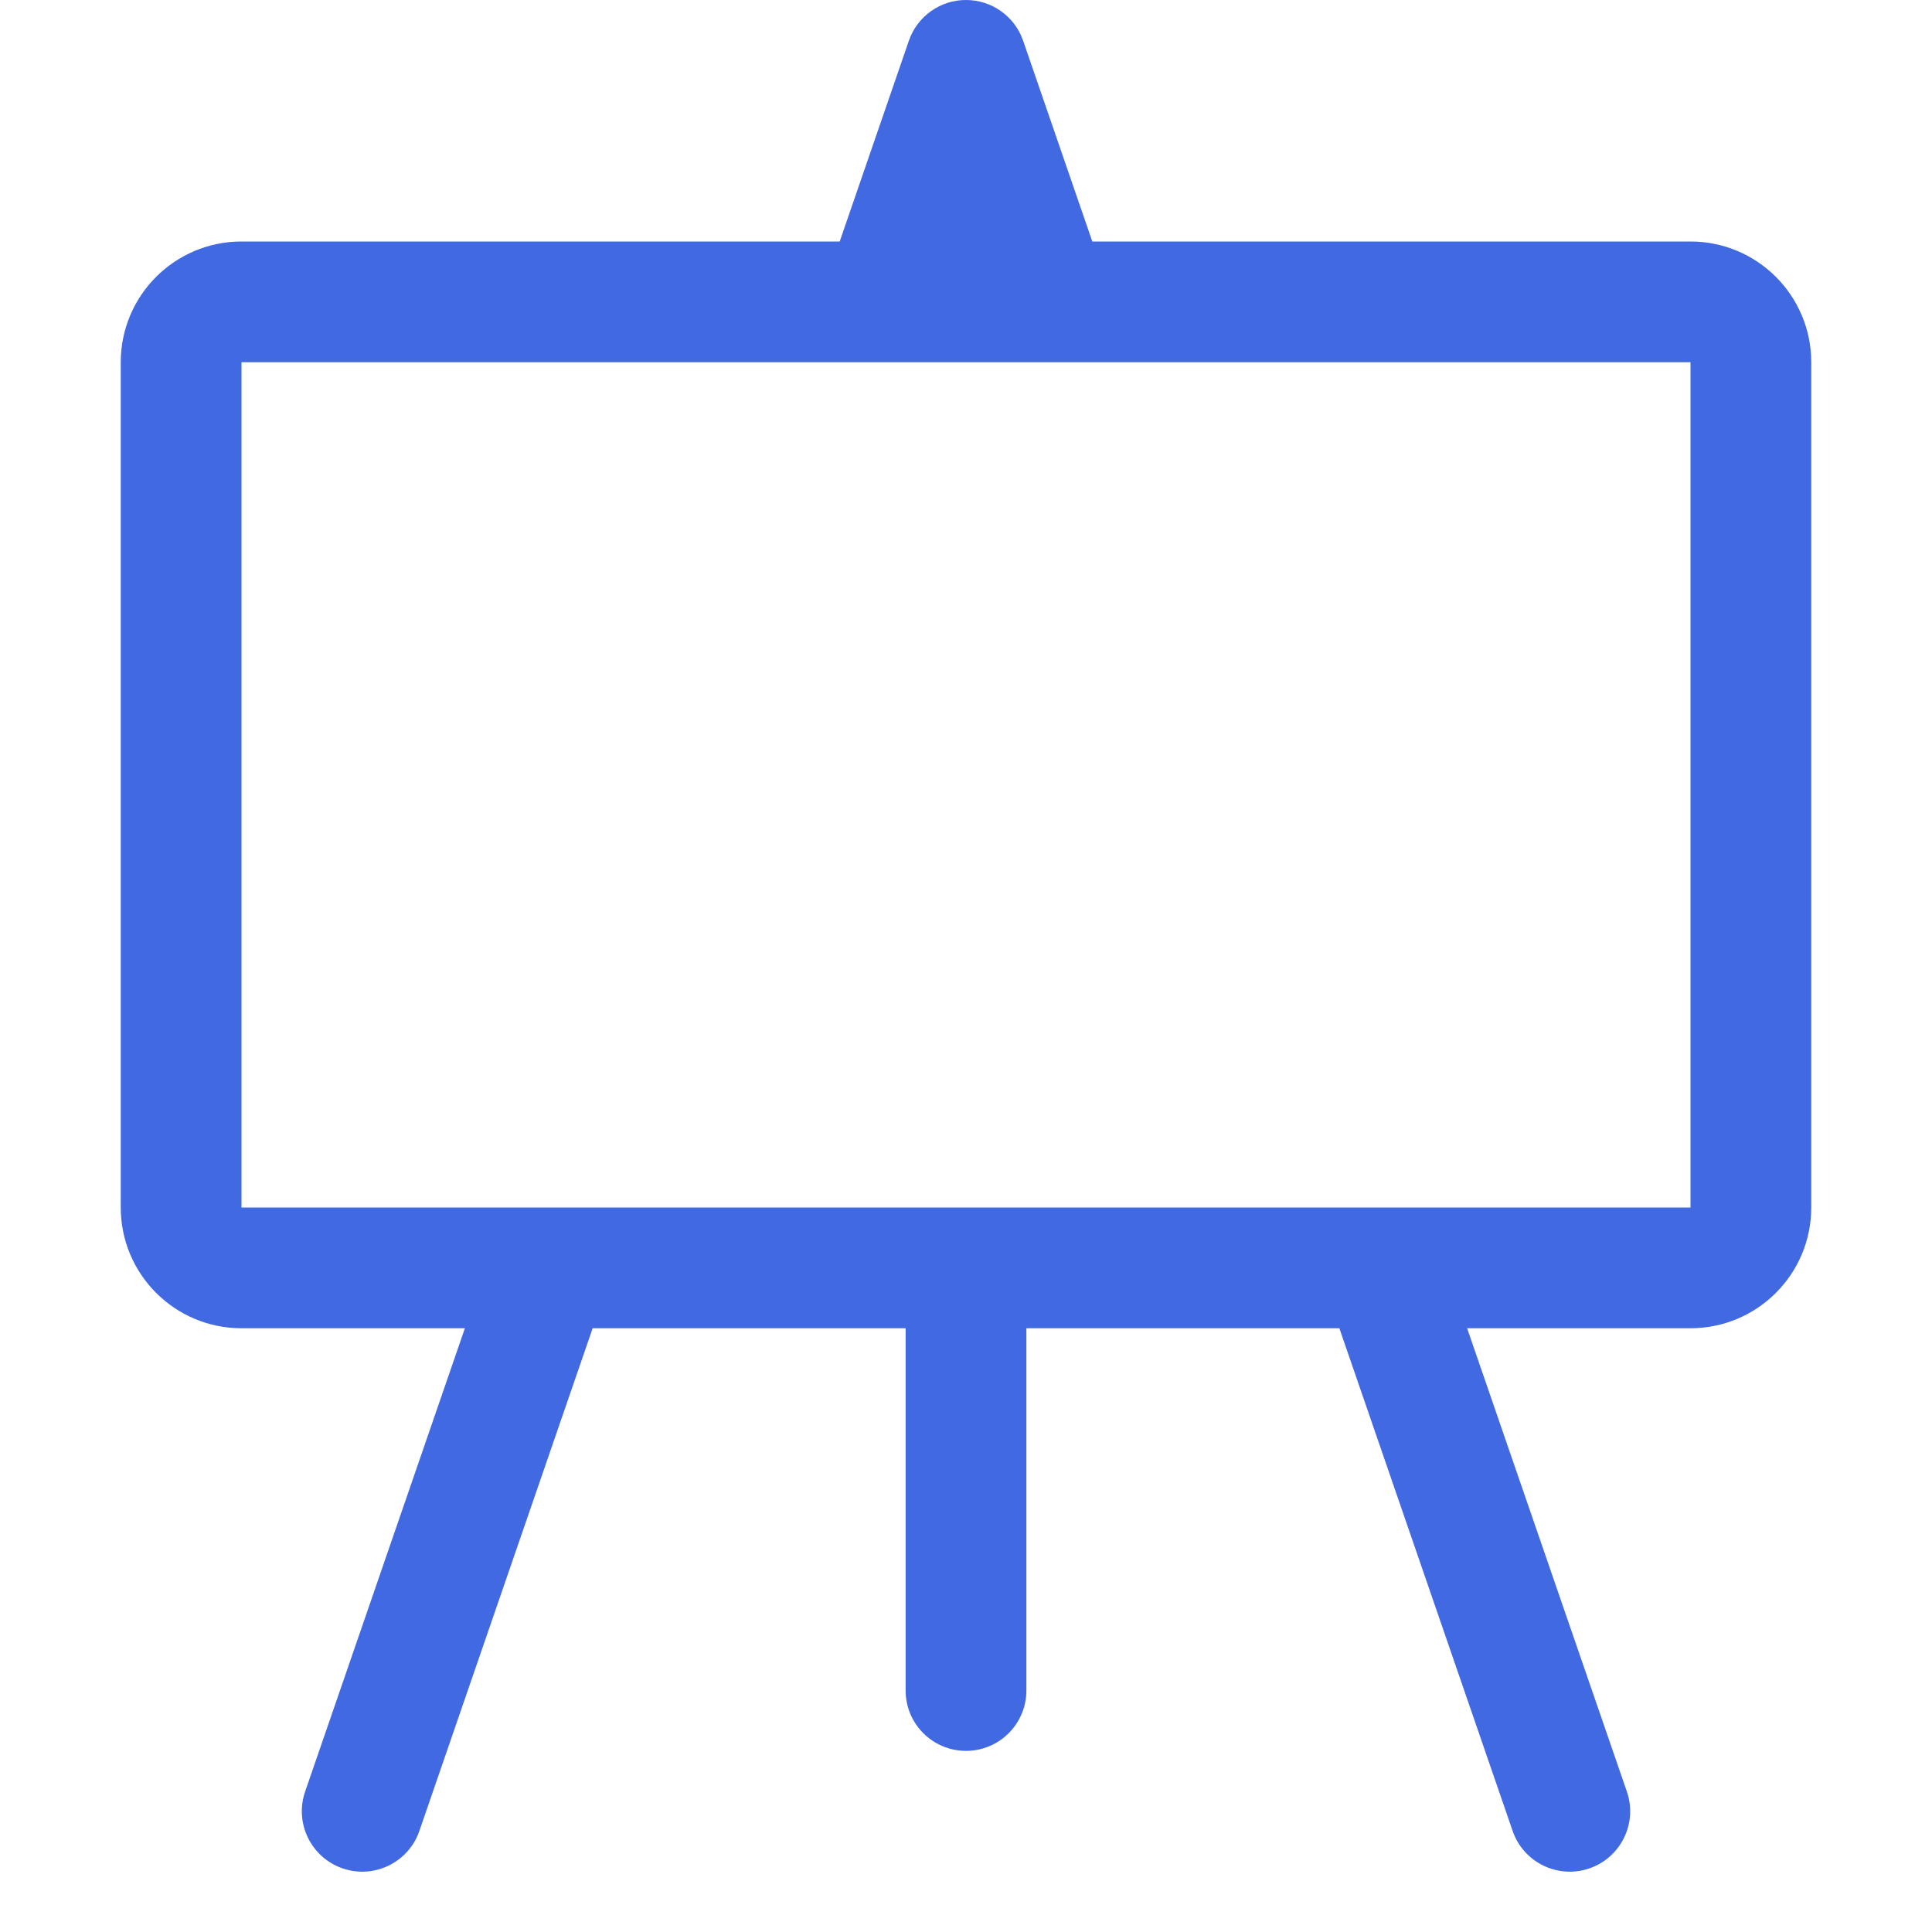
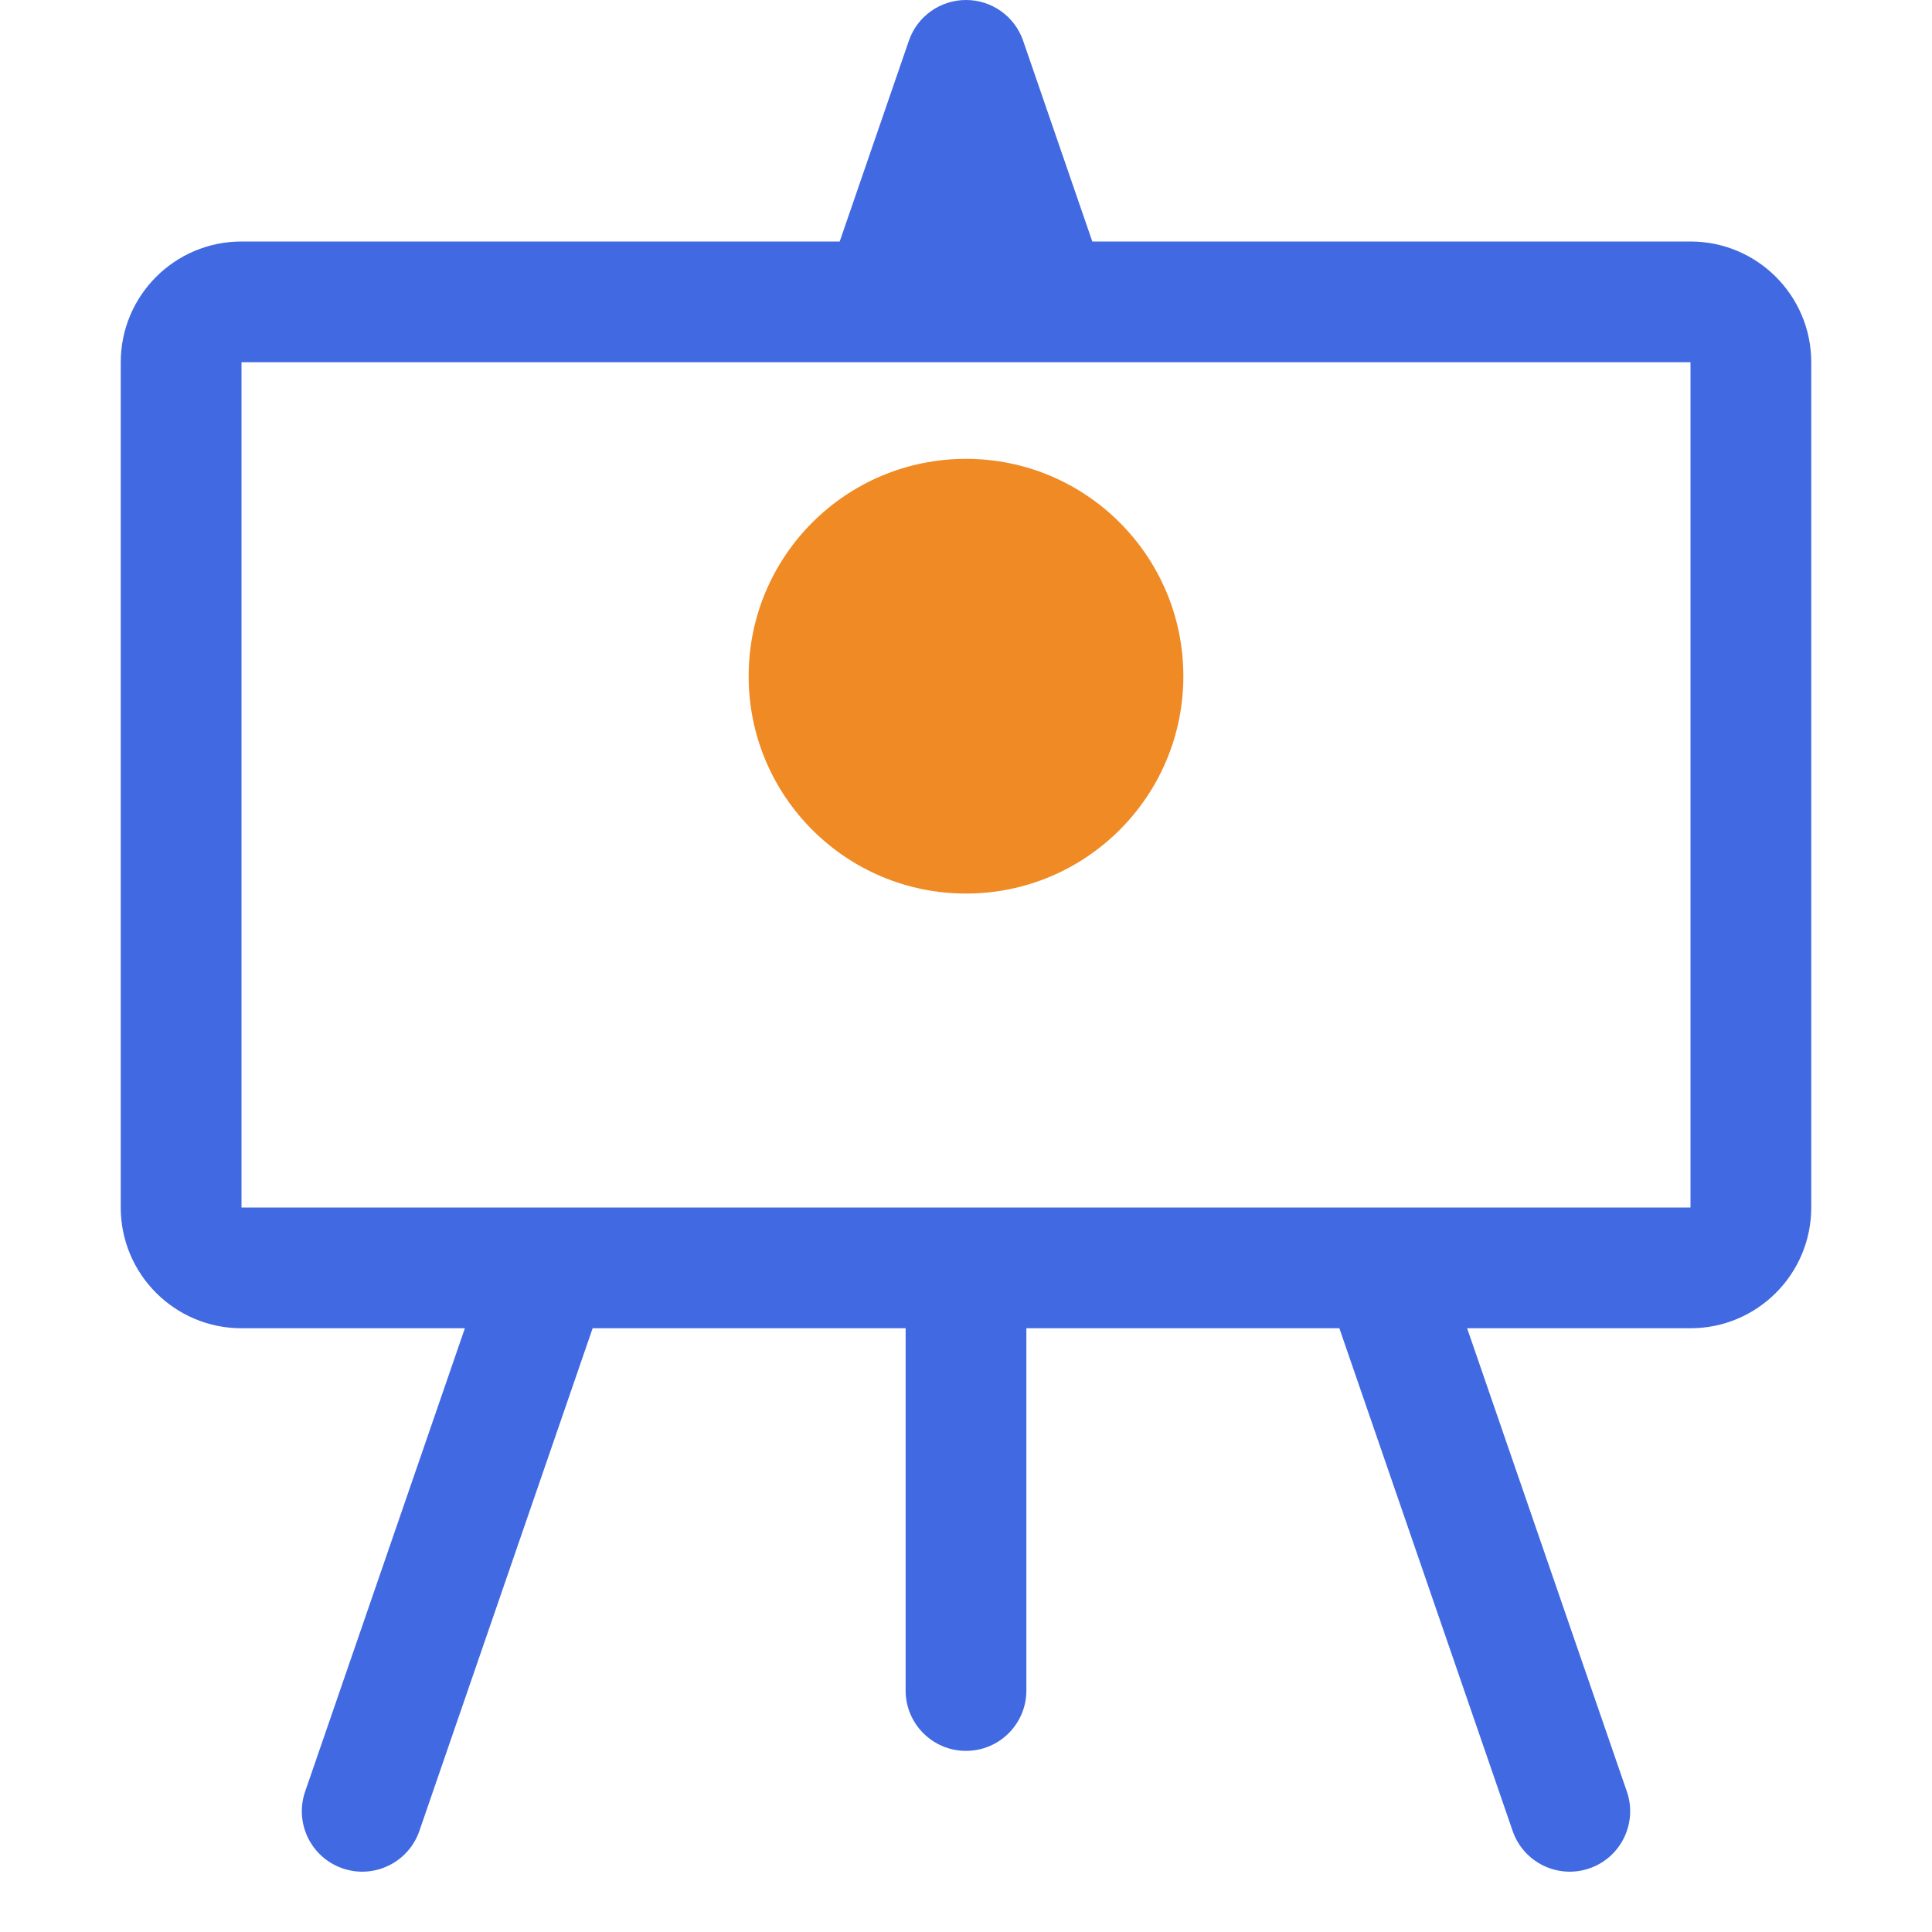
<svg xmlns="http://www.w3.org/2000/svg" width="16" height="16" fill="#4169e1" class="bi bi-easel" viewBox="0 0 16 16">
  <path d="M8 0a.5.5 0 0 1 .473.337L9.046 2H14a1 1 0 0 1 1 1v7a1 1 0 0 1-1 1h-1.85l1.323 3.837a.5.5 0 1 1-.946.326L11.092 11H8.5v3a.5.5 0 0 1-1 0v-3H4.908l-1.435 4.163a.5.5 0 1 1-.946-.326L3.85 11H2a1 1 0 0 1-1-1V3a1 1 0 0 1 1-1h4.954L7.527.337A.5.5 0 0 1 8 0M2 3v7h12V3z" />
+   <circle cx="8" cy="5.6" r="1.8" fill="#f08a24" />
</svg>
